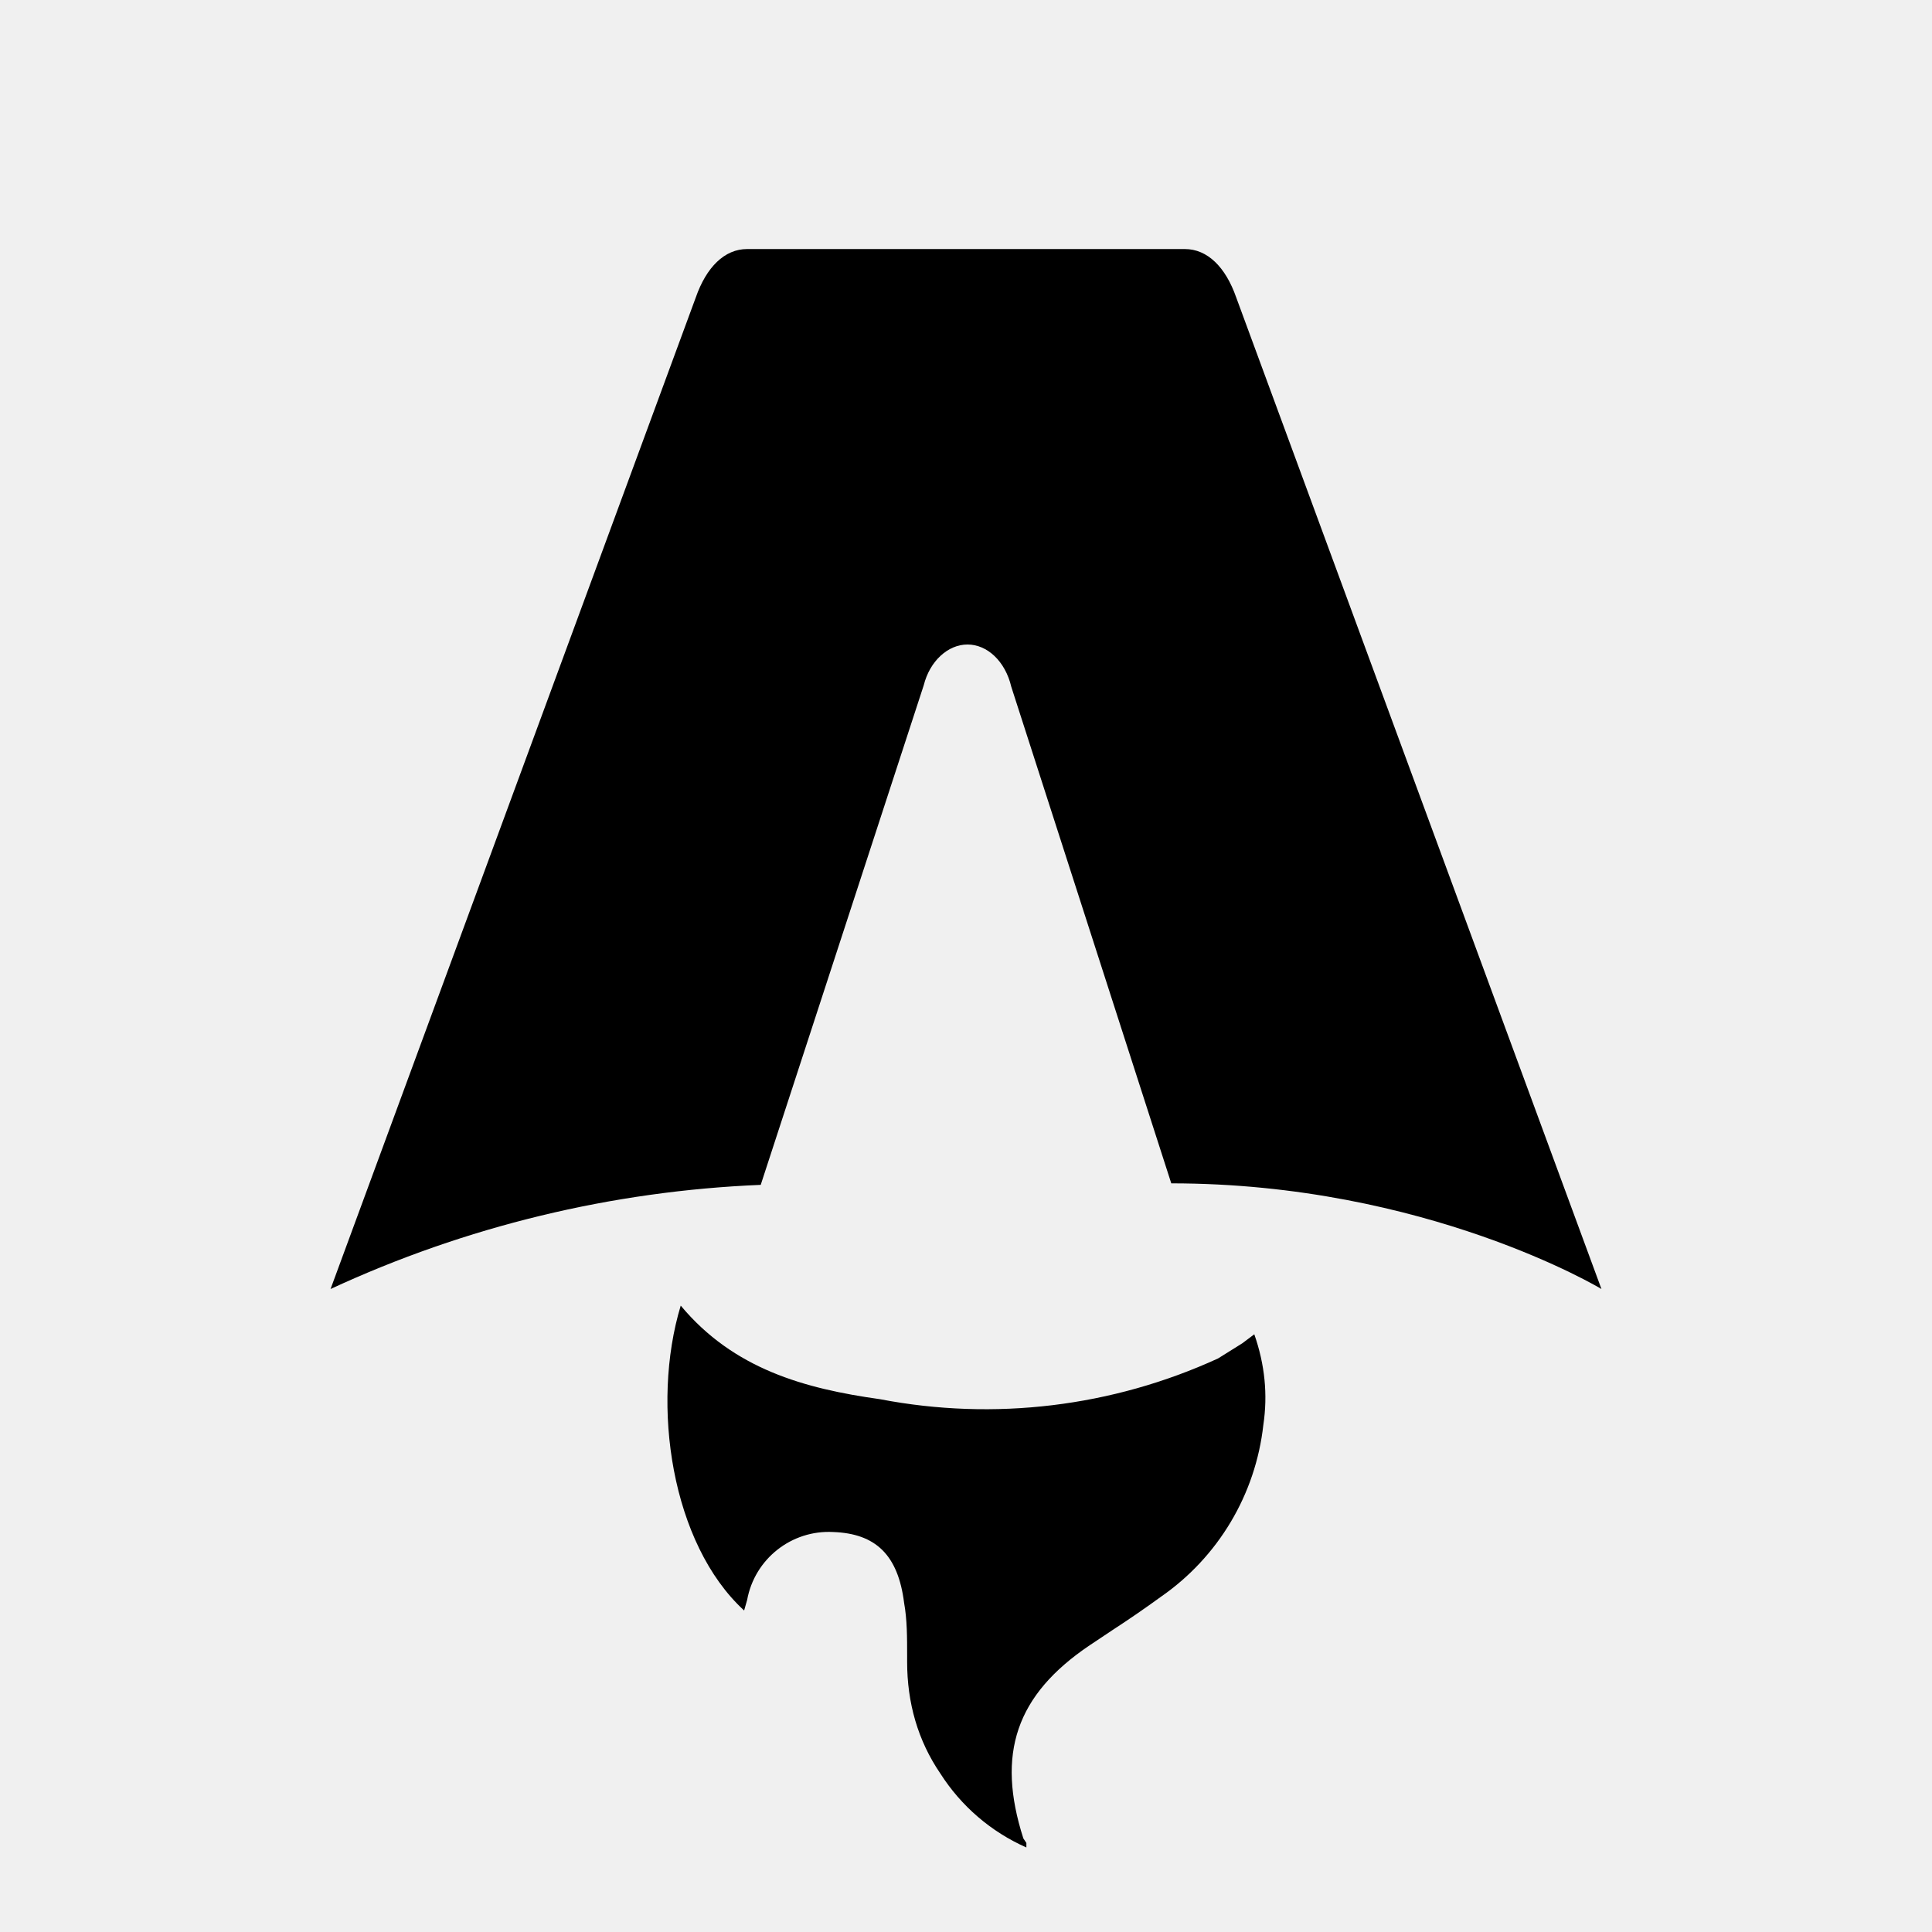
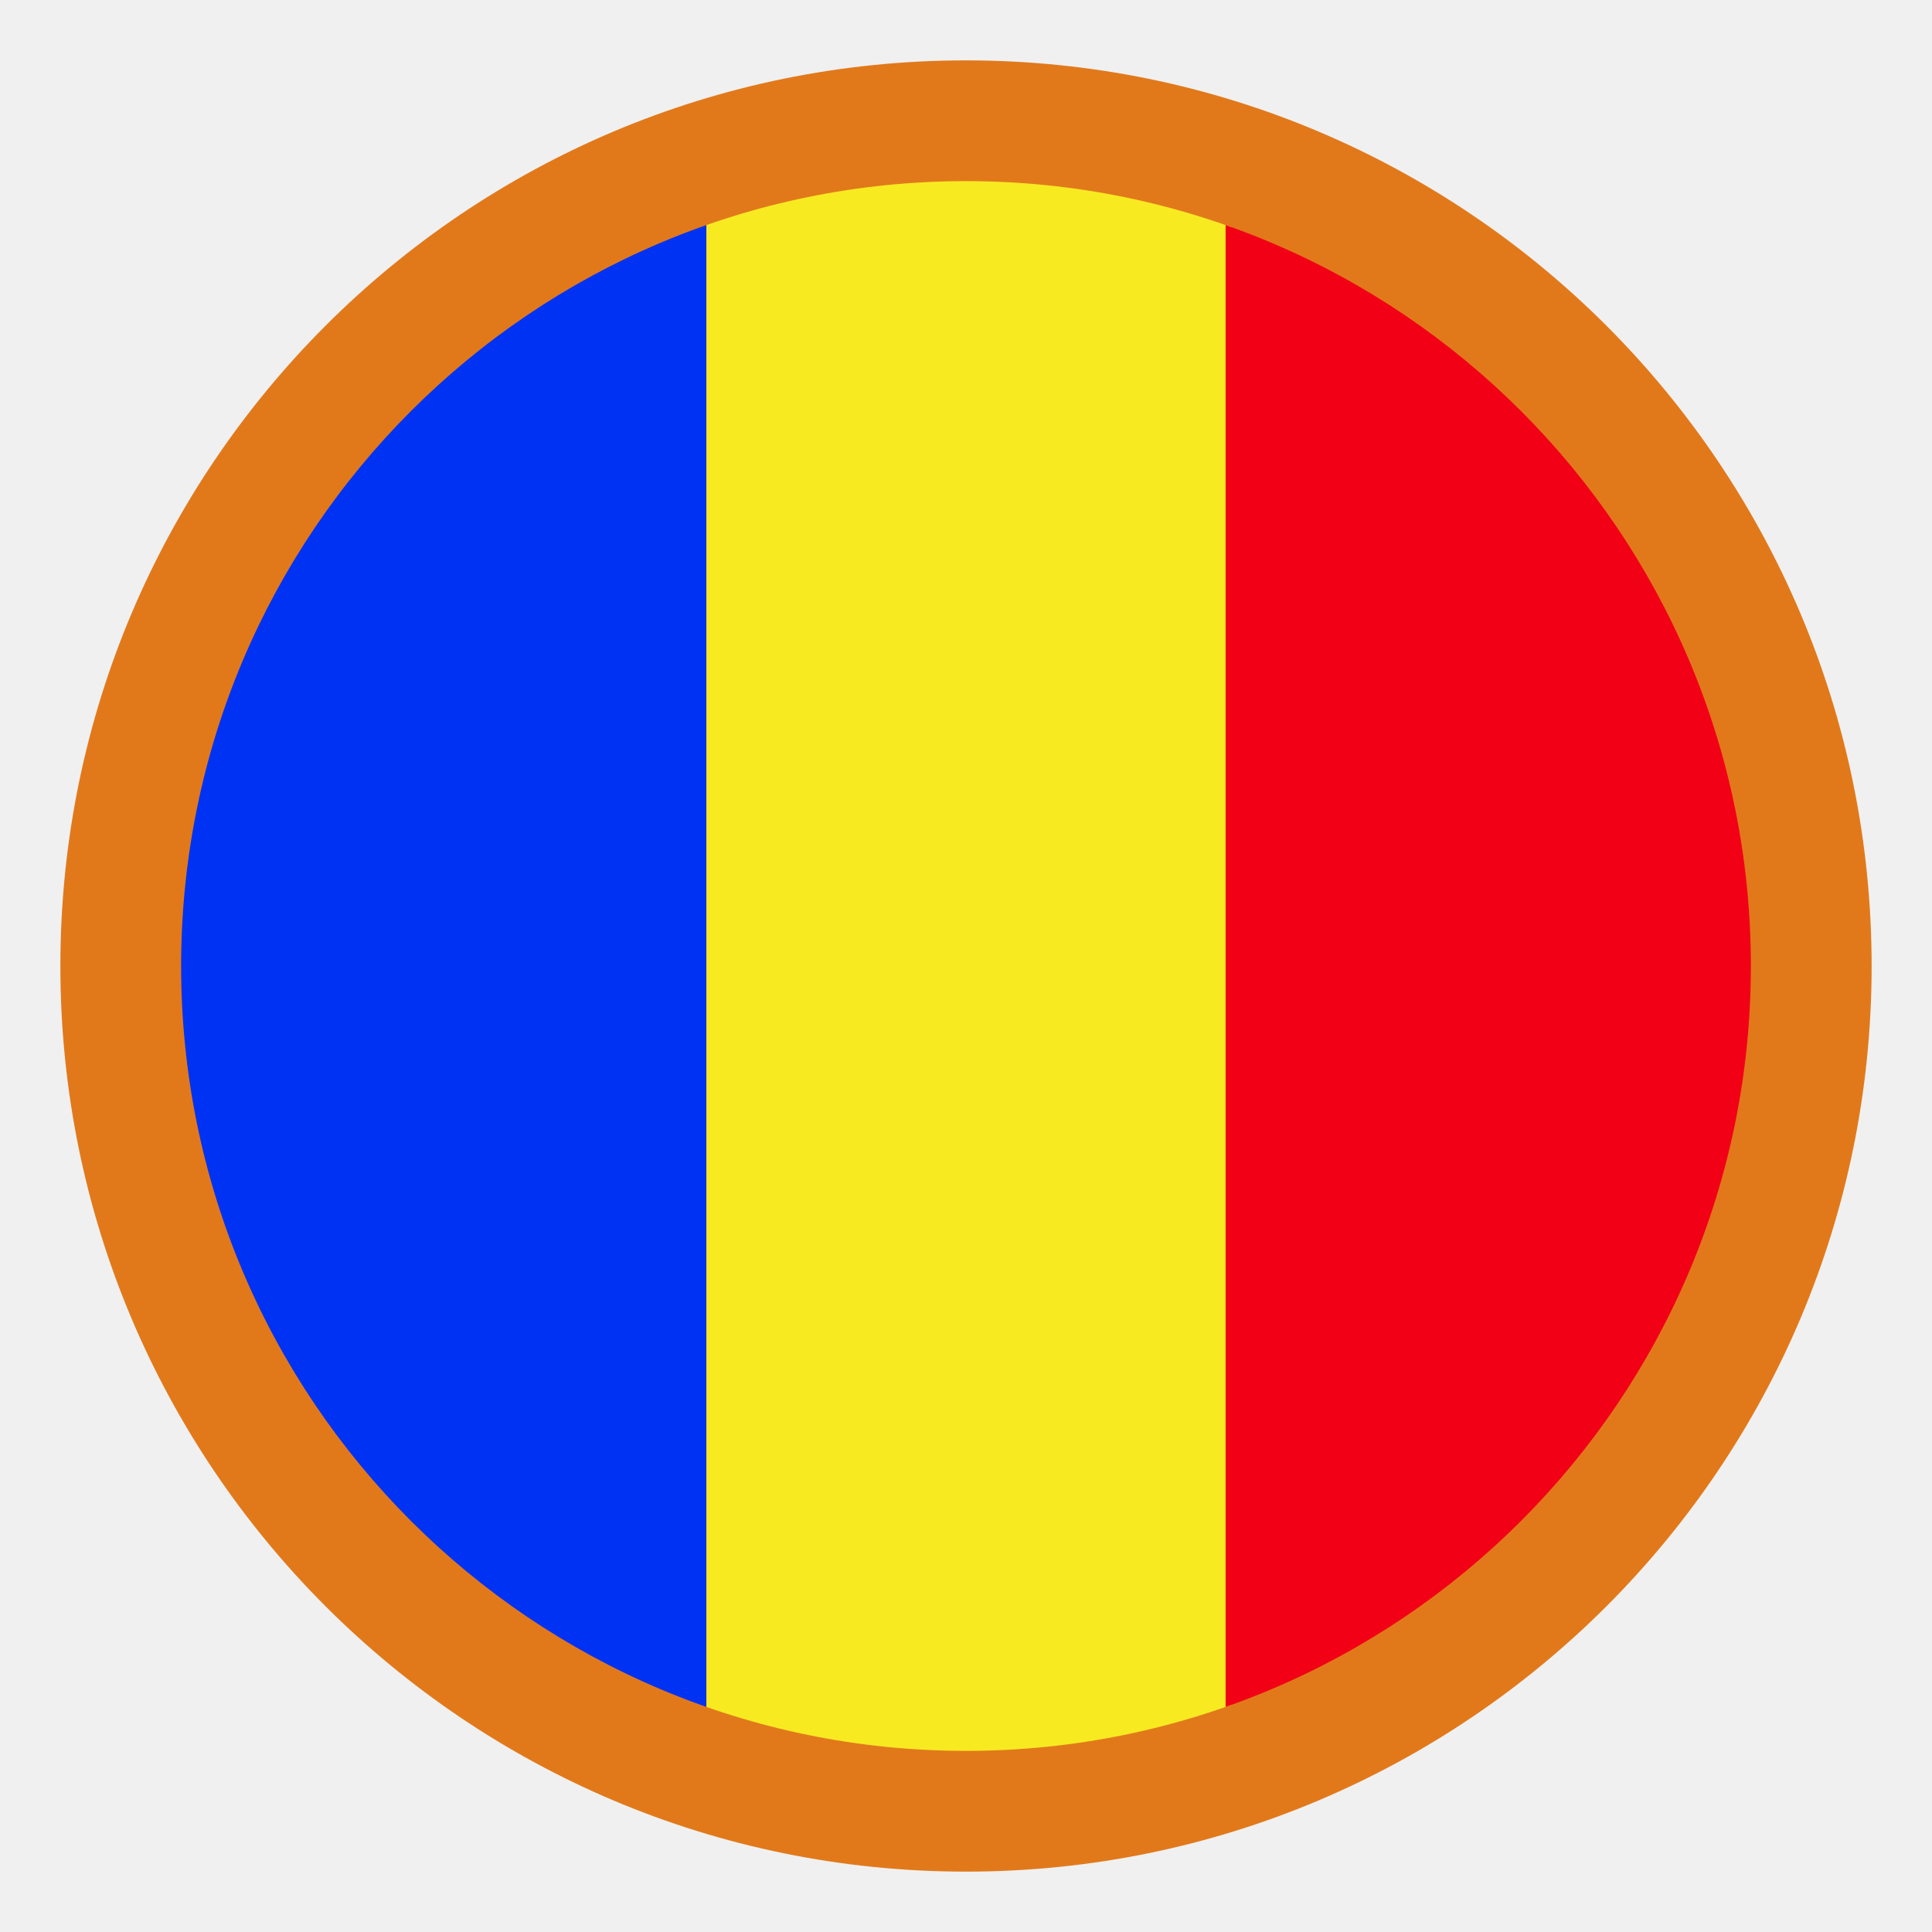
- <svg xmlns="http://www.w3.org/2000/svg" fill="none" viewBox="0 0 128 128">
-   <path d="M50.4 78.5a75.1 75.1 0 0 0-28.5 6.9l24.2-65.7c.7-2 1.9-3.2 3.4-3.2h29c1.5 0 2.7 1.2 3.4 3.2l24.2 65.7s-11.6-7-28.5-7L67 45.5c-.4-1.7-1.6-2.8-2.9-2.8-1.3 0-2.5 1.1-2.9 2.7L50.4 78.5Zm-1.1 28.2Zm-4.2-20.2c-2 6.6-.6 15.8 4.2 20.2a17.5 17.5 0 0 1 .2-.7 5.5 5.5 0 0 1 5.7-4.5c2.8.1 4.3 1.5 4.7 4.7.2 1.1.2 2.3.2 3.5v.4c0 2.7.7 5.2 2.2 7.4a13 13 0 0 0 5.7 4.9v-.3l-.2-.3c-1.8-5.6-.5-9.5 4.4-12.8l1.5-1a73 73 0 0 0 3.2-2.2 16 16 0 0 0 6.8-11.4c.3-2 .1-4-.6-6l-.8.6-1.6 1a37 37 0 0 1-22.4 2.7c-5-.7-9.7-2-13.2-6.2Z" />
-   <style>
-         path { fill: #000; }
-         @media (prefers-color-scheme: dark) {
-             path { fill: #FFF; }
-         }
-     </style>
+ <svg xmlns="http://www.w3.org/2000/svg" viewBox="0 0 32 32">
+   <defs>
+     <clipPath id="mark-clip">
+       <circle cx="16" cy="16" r="13" />
+     </clipPath>
+   </defs>
+   <circle cx="16" cy="16" r="15" fill="#E1791B" />
+   <g clip-path="url(#mark-clip)">
+     <rect x="3" y="3" width="8.7" height="26" fill="#0032F4" />
+     <rect x="11.7" y="3" width="8.7" height="26" fill="#F8EA21" />
+     <rect x="20.3" y="3" width="8.7" height="26" fill="#F20016" />
+   </g>
</svg>
